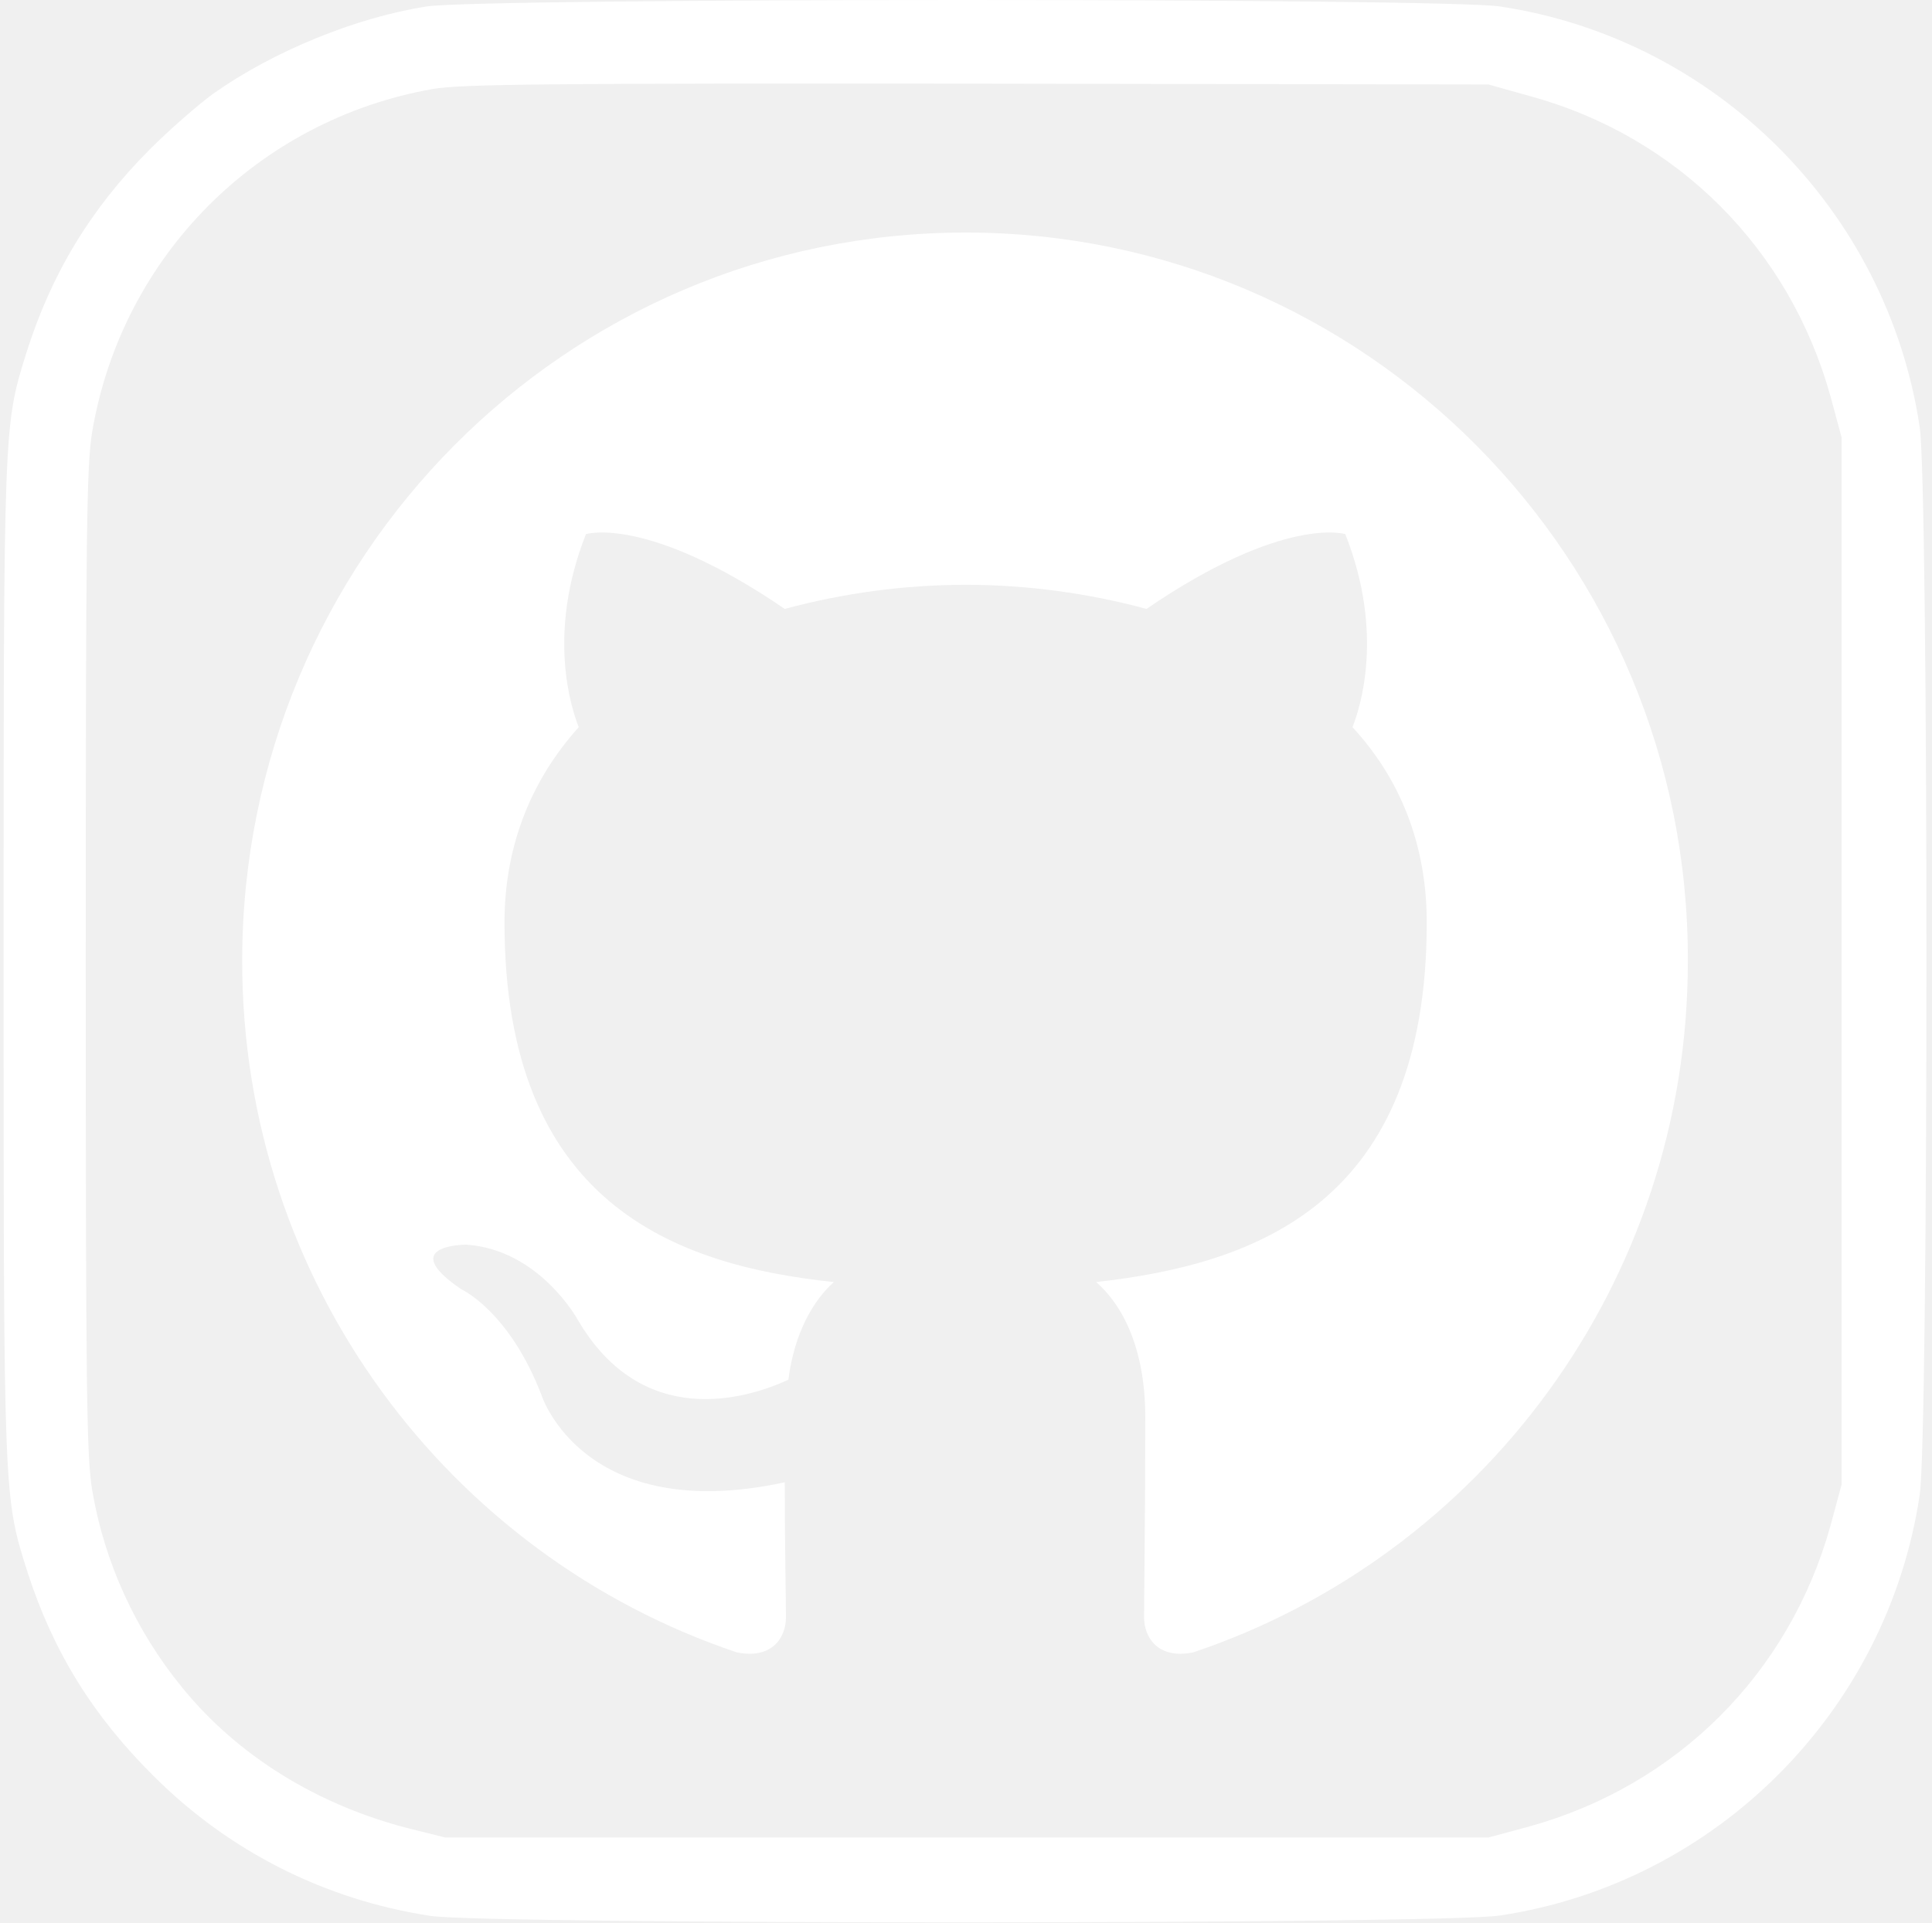
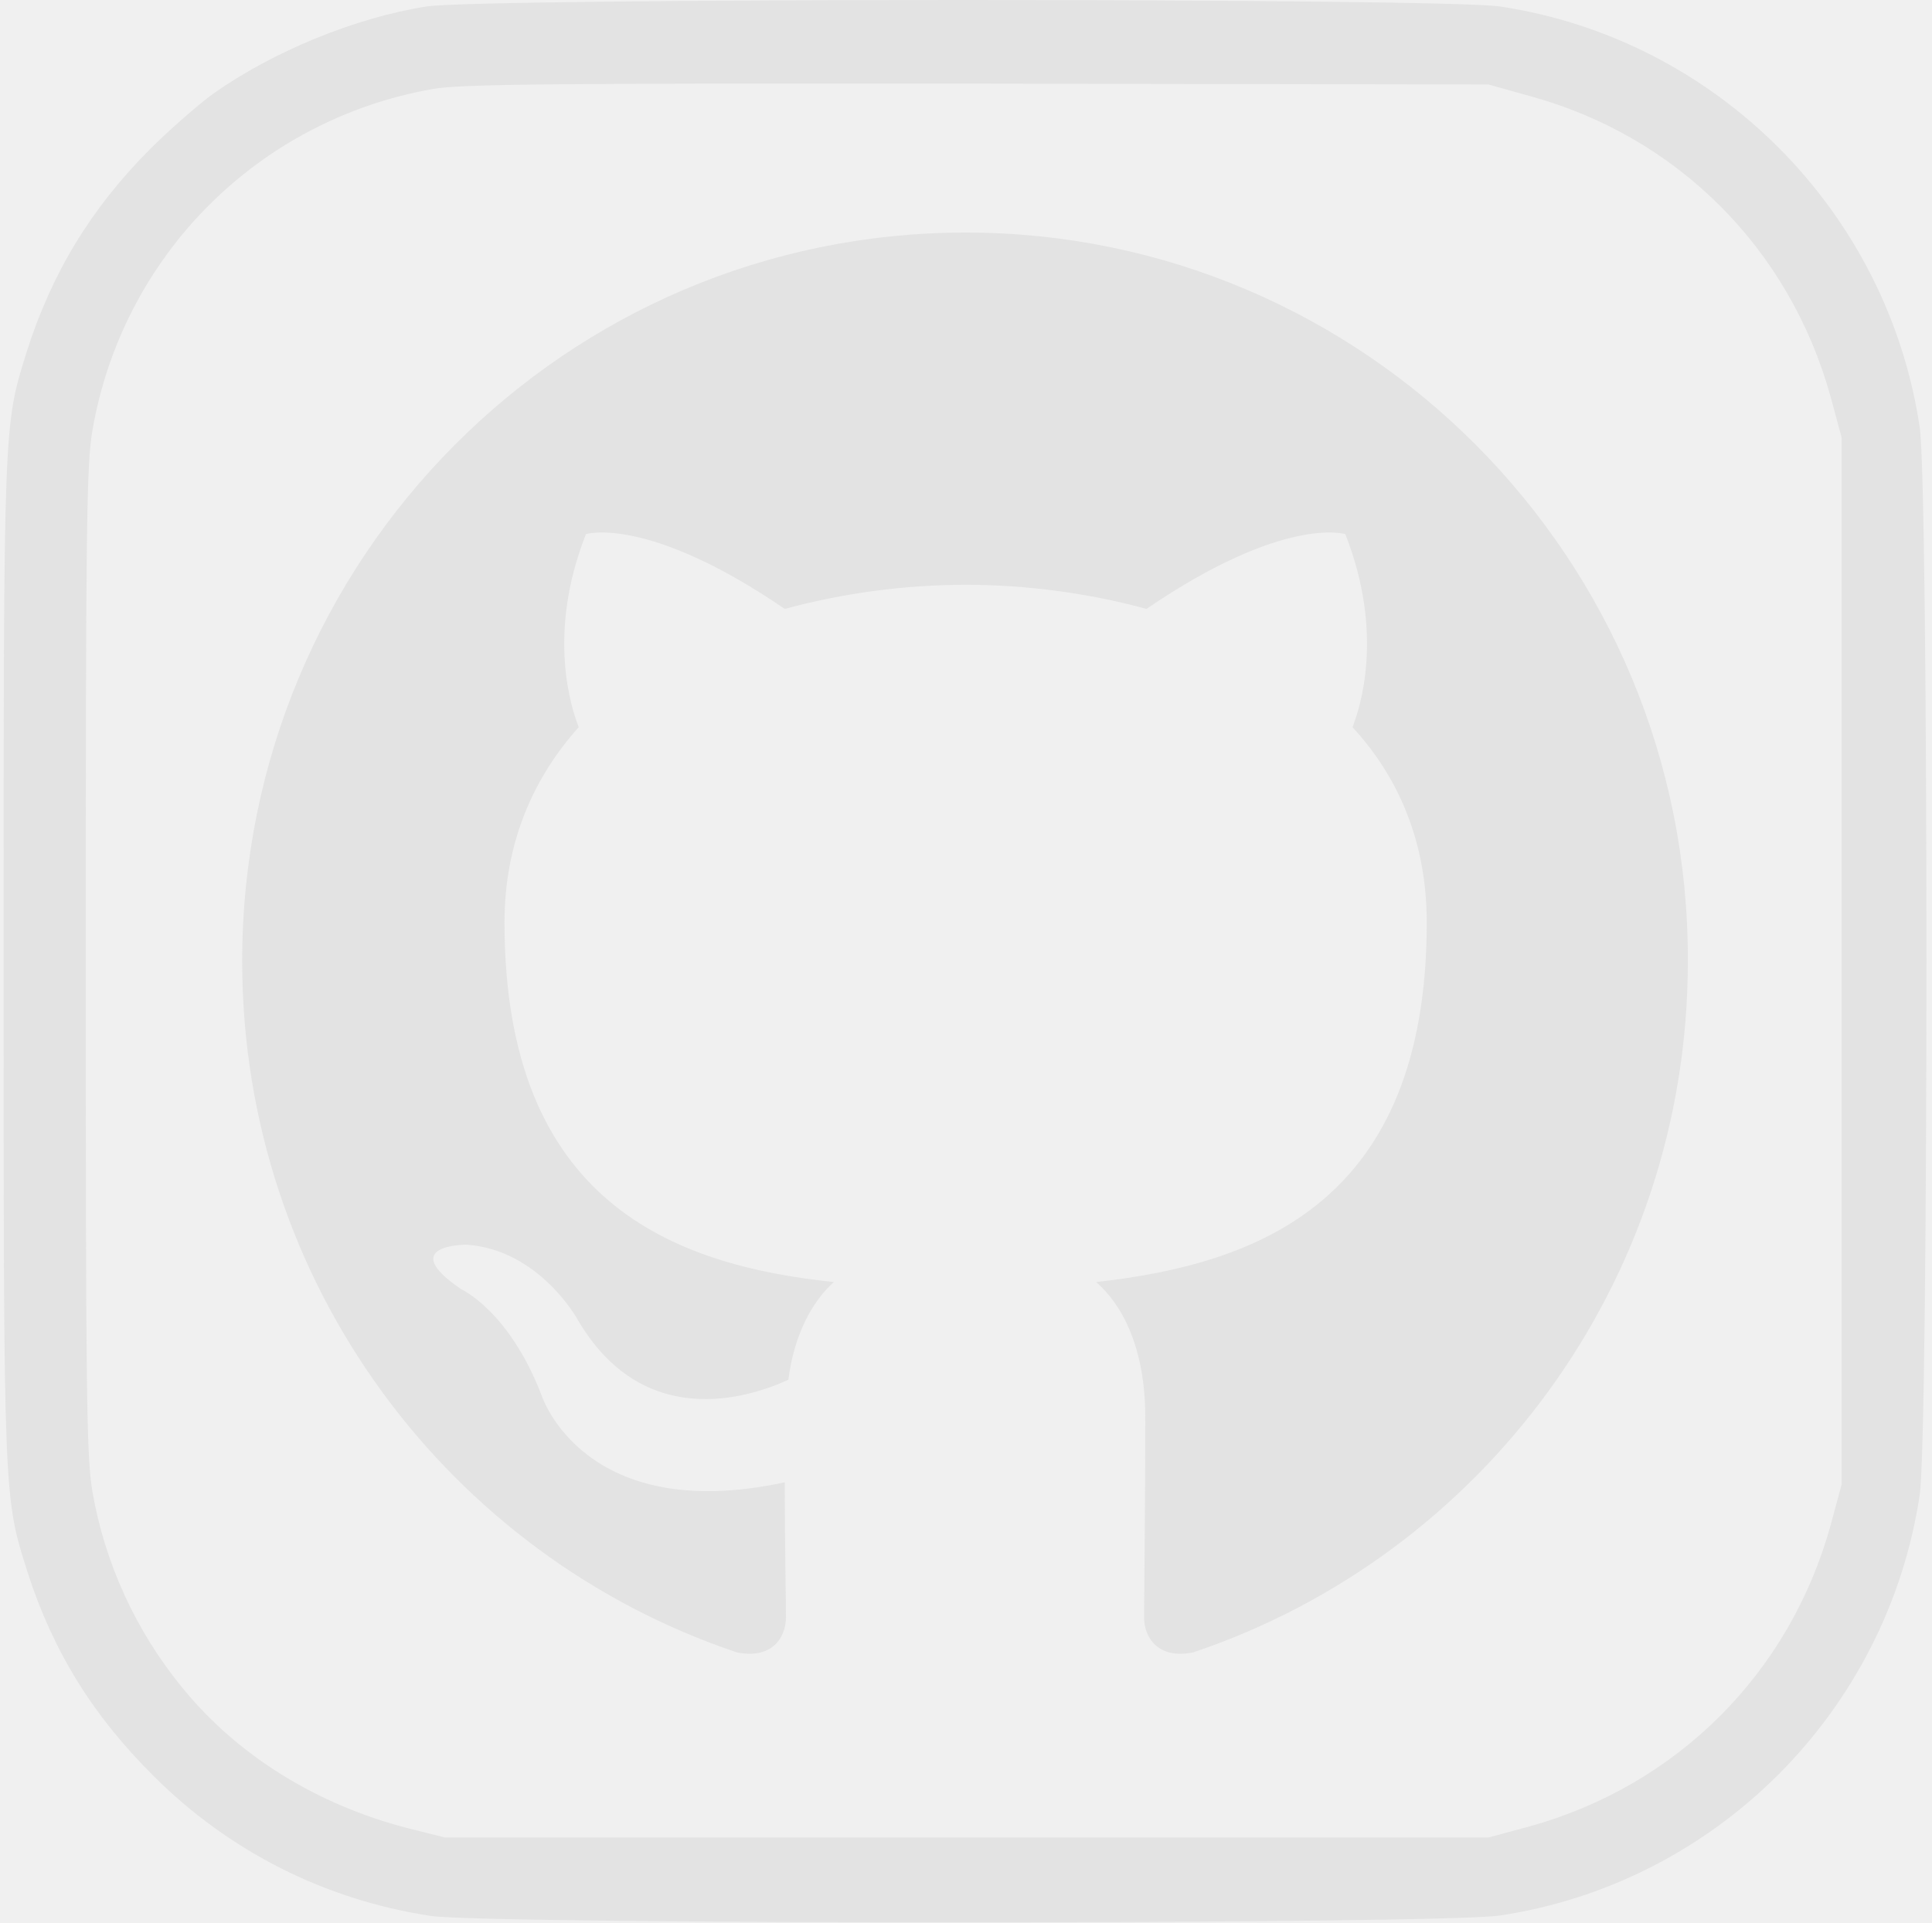
<svg xmlns="http://www.w3.org/2000/svg" width="211" height="210" viewBox="0 0 211 210" fill="none">
-   <path fill-rule="evenodd" clip-rule="evenodd" d="M105.459 25.404C61.769 25.404 26.45 60.984 26.45 105C26.45 140.185 49.08 169.968 80.474 180.509C84.399 181.301 85.837 178.796 85.837 176.689C85.837 174.844 85.707 168.519 85.707 161.928C63.729 166.673 59.152 152.44 59.152 152.44C55.62 143.215 50.387 140.844 50.387 140.844C43.194 135.968 50.911 135.968 50.911 135.968C58.89 136.496 63.077 144.139 63.077 144.139C70.14 156.262 81.52 152.836 86.099 150.727C86.752 145.588 88.847 142.03 91.07 140.054C73.541 138.208 55.098 131.356 55.098 100.782C55.098 92.085 58.235 84.969 63.207 79.435C62.422 77.458 59.675 69.287 63.993 58.349C63.993 58.349 70.664 56.24 85.706 66.519C92.146 64.777 98.787 63.891 105.459 63.883C112.13 63.883 118.93 64.807 125.21 66.519C140.254 56.24 146.925 58.349 146.925 58.349C151.243 69.287 148.493 77.458 147.709 79.435C152.811 84.969 155.82 92.085 155.82 100.782C155.82 131.356 137.377 138.076 119.716 140.054C122.595 142.557 125.079 147.3 125.079 154.813C125.079 165.486 124.95 174.053 124.95 176.687C124.95 178.796 126.389 181.301 130.312 180.51C161.706 169.966 184.336 140.185 184.336 105C184.466 60.984 149.017 25.404 105.459 25.404Z" fill="white" />
-   <path d="M46.597 0.706C38.836 1.917 29.865 5.595 23.316 10.214C21.701 11.38 18.516 14.161 16.318 16.359C9.903 22.817 5.597 29.903 2.861 38.604C0.394 46.542 0.394 46.318 0.394 104.98C0.394 164.136 0.394 163.508 3.04 171.85C5.821 180.416 10.128 187.413 16.767 194.006C25.02 202.258 35.517 207.55 47.045 209.299C53.46 210.241 157.395 210.241 163.809 209.254C187.404 205.711 206.11 186.964 209.653 163.329C210.64 156.96 210.64 53 209.653 46.632C206.11 22.996 187.404 4.249 163.809 0.706C157.664 -0.235 52.563 -0.235 46.597 0.706ZM167.039 10.483C183.188 14.879 195.434 27.167 199.919 43.313L201.13 47.798V104.98V162.163L199.919 166.648C195.434 182.793 183.188 195.037 167.039 199.522L162.553 200.733H105.584H48.615L44.668 199.746C34.665 197.19 25.962 191.808 19.907 184.363C14.838 178.174 11.428 170.729 10.083 162.88C9.455 159.158 9.365 152.341 9.365 104.98C9.365 57.62 9.455 50.803 10.083 47.08C13.357 27.975 28.16 13.085 47.27 9.721C50.275 9.183 60.144 9.093 106.706 9.138L162.553 9.228L167.039 10.483Z" fill="white" />
+   <path fill-rule="evenodd" clip-rule="evenodd" d="M105.459 25.404C61.769 25.404 26.45 60.984 26.45 105C26.45 140.185 49.08 169.968 80.474 180.509C84.399 181.301 85.837 178.796 85.837 176.689C85.837 174.844 85.707 168.519 85.707 161.928C63.729 166.673 59.152 152.44 59.152 152.44C55.62 143.215 50.387 140.844 50.387 140.844C43.194 135.968 50.911 135.968 50.911 135.968C58.89 136.496 63.077 144.139 63.077 144.139C70.14 156.262 81.52 152.836 86.099 150.727C86.752 145.588 88.847 142.03 91.07 140.054C73.541 138.208 55.098 131.356 55.098 100.782C55.098 92.085 58.235 84.969 63.207 79.435C62.422 77.458 59.675 69.287 63.993 58.349C63.993 58.349 70.664 56.24 85.706 66.519C92.146 64.777 98.787 63.891 105.459 63.883C112.13 63.883 118.93 64.807 125.21 66.519C140.254 56.24 146.925 58.349 146.925 58.349C151.243 69.287 148.493 77.458 147.709 79.435C152.811 84.969 155.82 92.085 155.82 100.782C155.82 131.356 137.377 138.076 119.716 140.054C122.595 142.557 125.079 147.3 125.079 154.813C125.079 165.486 124.95 174.053 124.95 176.687C124.95 178.796 126.389 181.301 130.312 180.51C161.706 169.966 184.336 140.185 184.336 105C184.466 60.984 149.017 25.404 105.459 25.404Z" fill="#e3e3e3" />
+   <path d="M46.597 0.706C38.836 1.917 29.865 5.595 23.316 10.214C21.701 11.38 18.516 14.161 16.318 16.359C9.903 22.817 5.597 29.903 2.861 38.604C0.394 46.542 0.394 46.318 0.394 104.98C0.394 164.136 0.394 163.508 3.04 171.85C5.821 180.416 10.128 187.413 16.767 194.006C25.02 202.258 35.517 207.55 47.045 209.299C53.46 210.241 157.395 210.241 163.809 209.254C187.404 205.711 206.11 186.964 209.653 163.329C210.64 156.96 210.64 53 209.653 46.632C206.11 22.996 187.404 4.249 163.809 0.706C157.664 -0.235 52.563 -0.235 46.597 0.706ZM167.039 10.483C183.188 14.879 195.434 27.167 199.919 43.313L201.13 47.798V104.98V162.163L199.919 166.648C195.434 182.793 183.188 195.037 167.039 199.522L162.553 200.733H105.584H48.615L44.668 199.746C34.665 197.19 25.962 191.808 19.907 184.363C14.838 178.174 11.428 170.729 10.083 162.88C9.455 159.158 9.365 152.341 9.365 104.98C9.365 57.62 9.455 50.803 10.083 47.08C13.357 27.975 28.16 13.085 47.27 9.721C50.275 9.183 60.144 9.093 106.706 9.138L162.553 9.228L167.039 10.483Z" fill="#e3e3e3" />
</svg>
